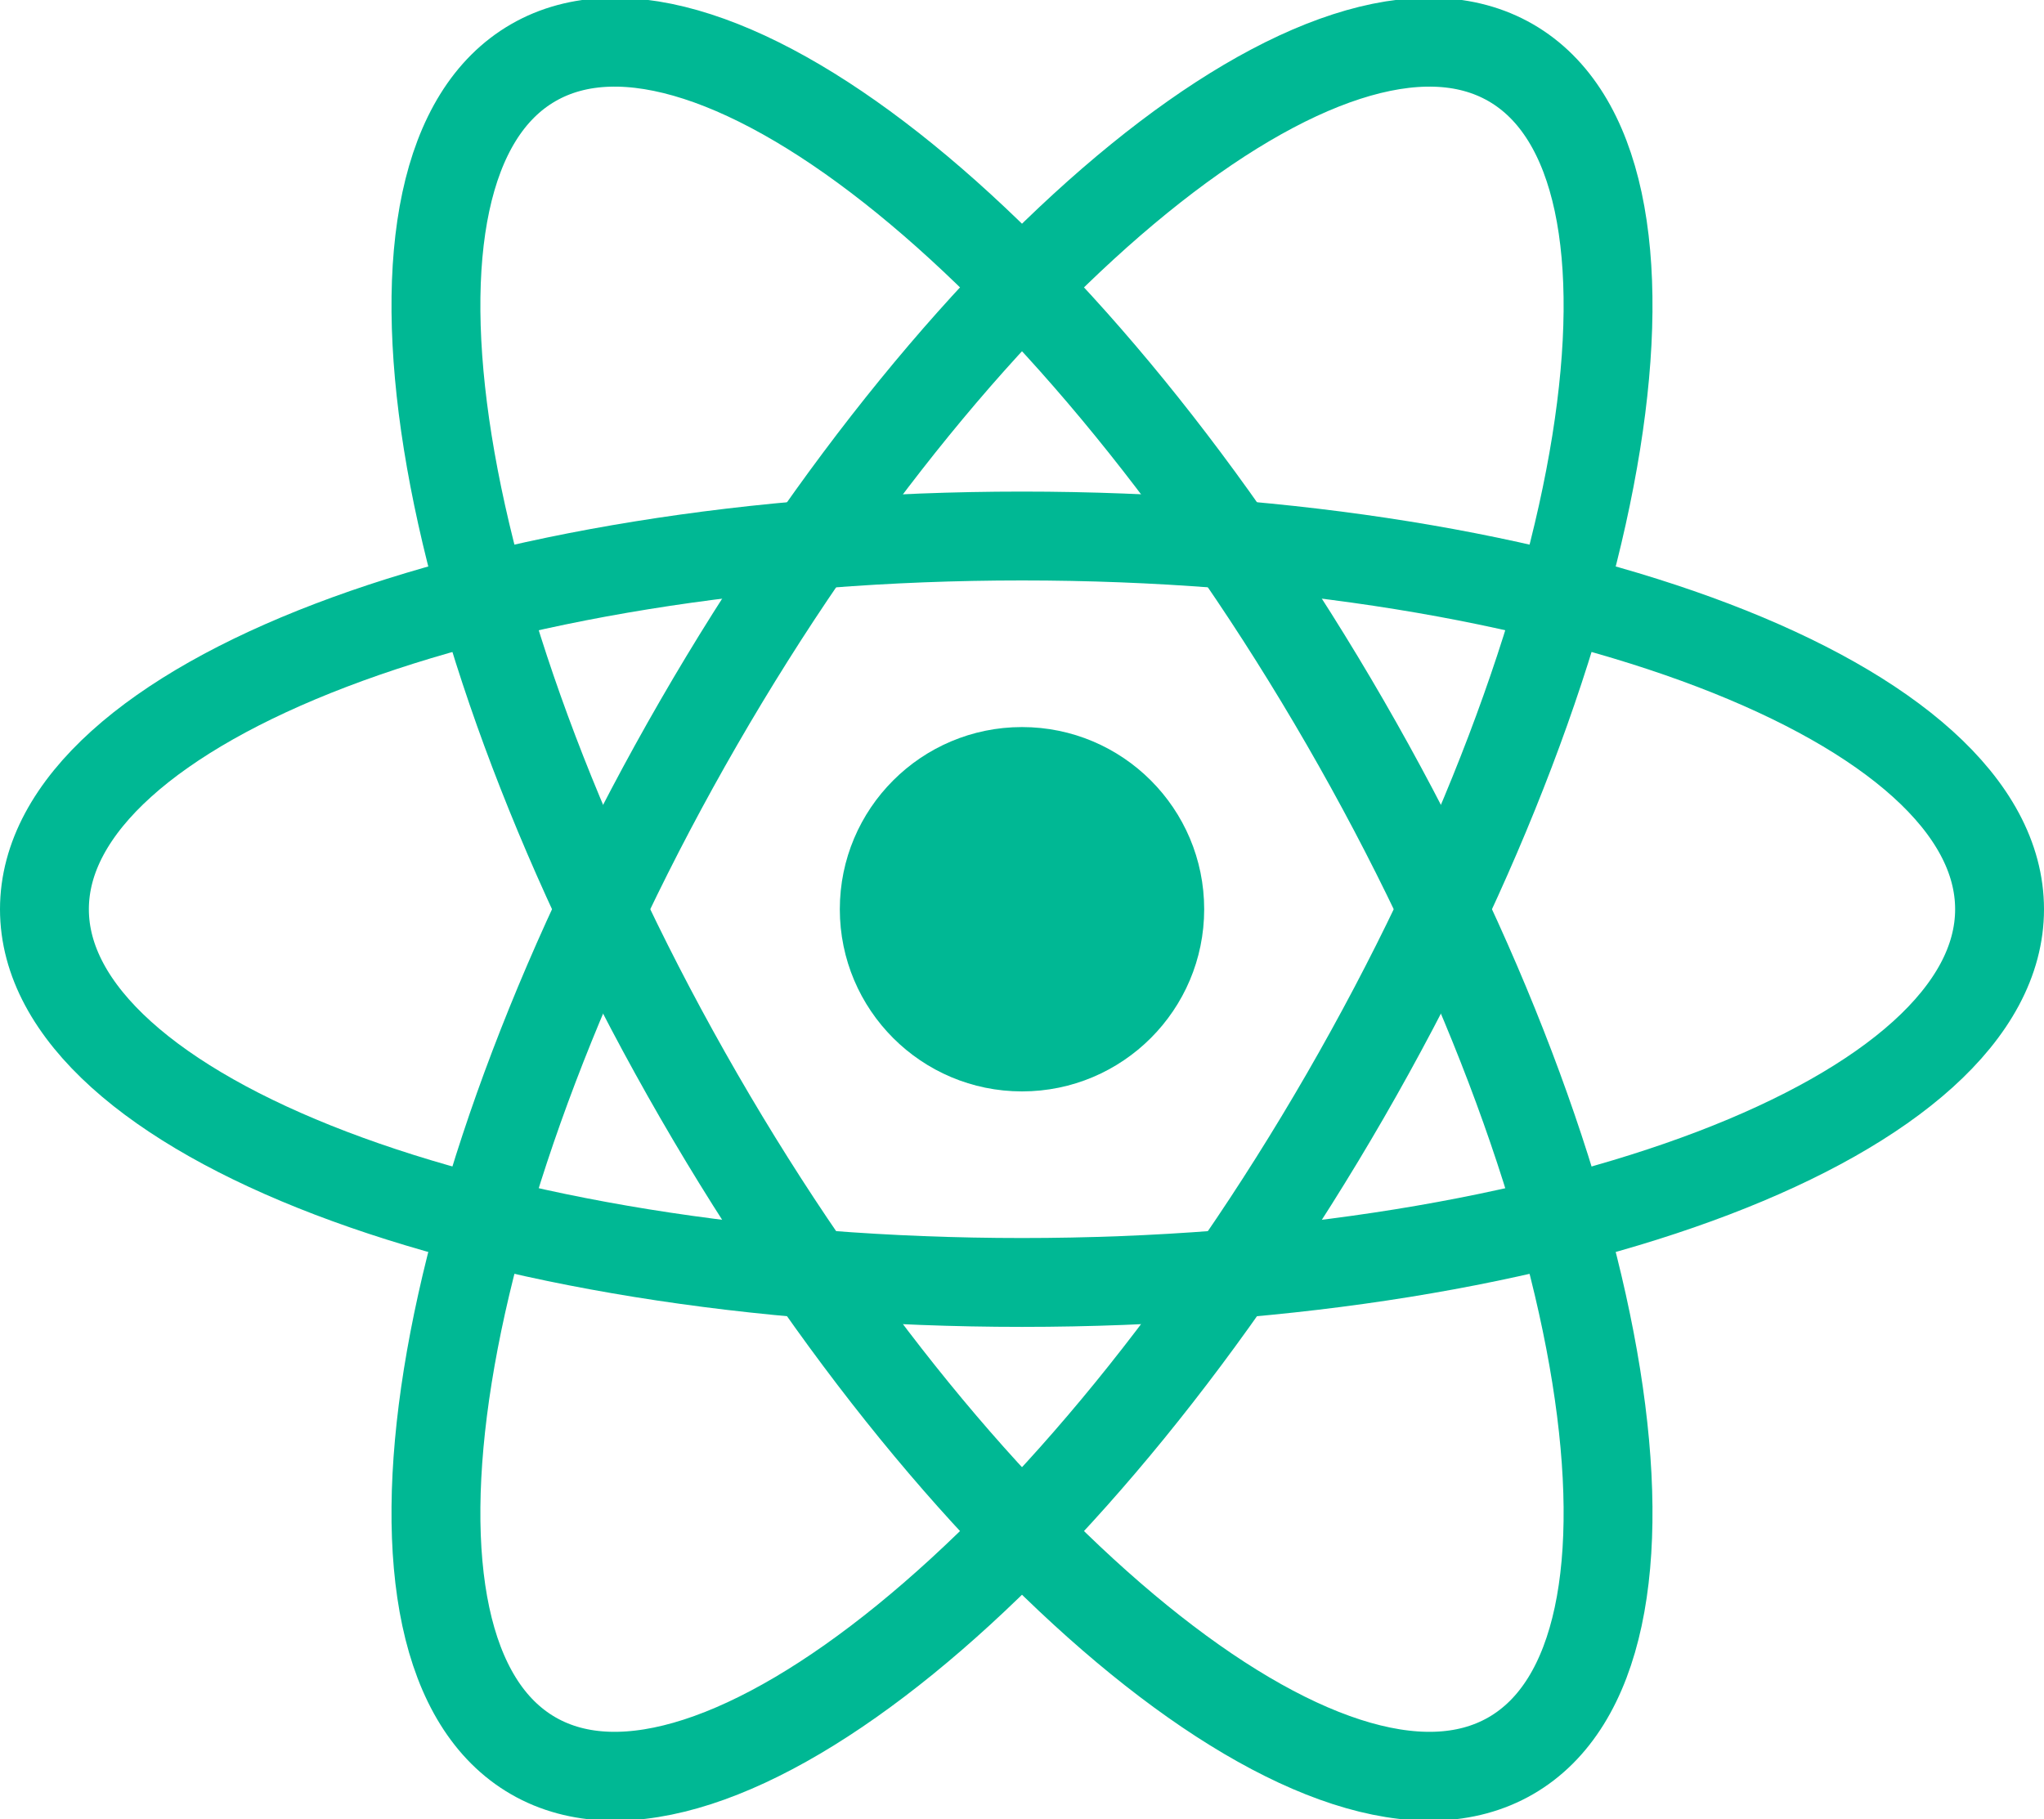
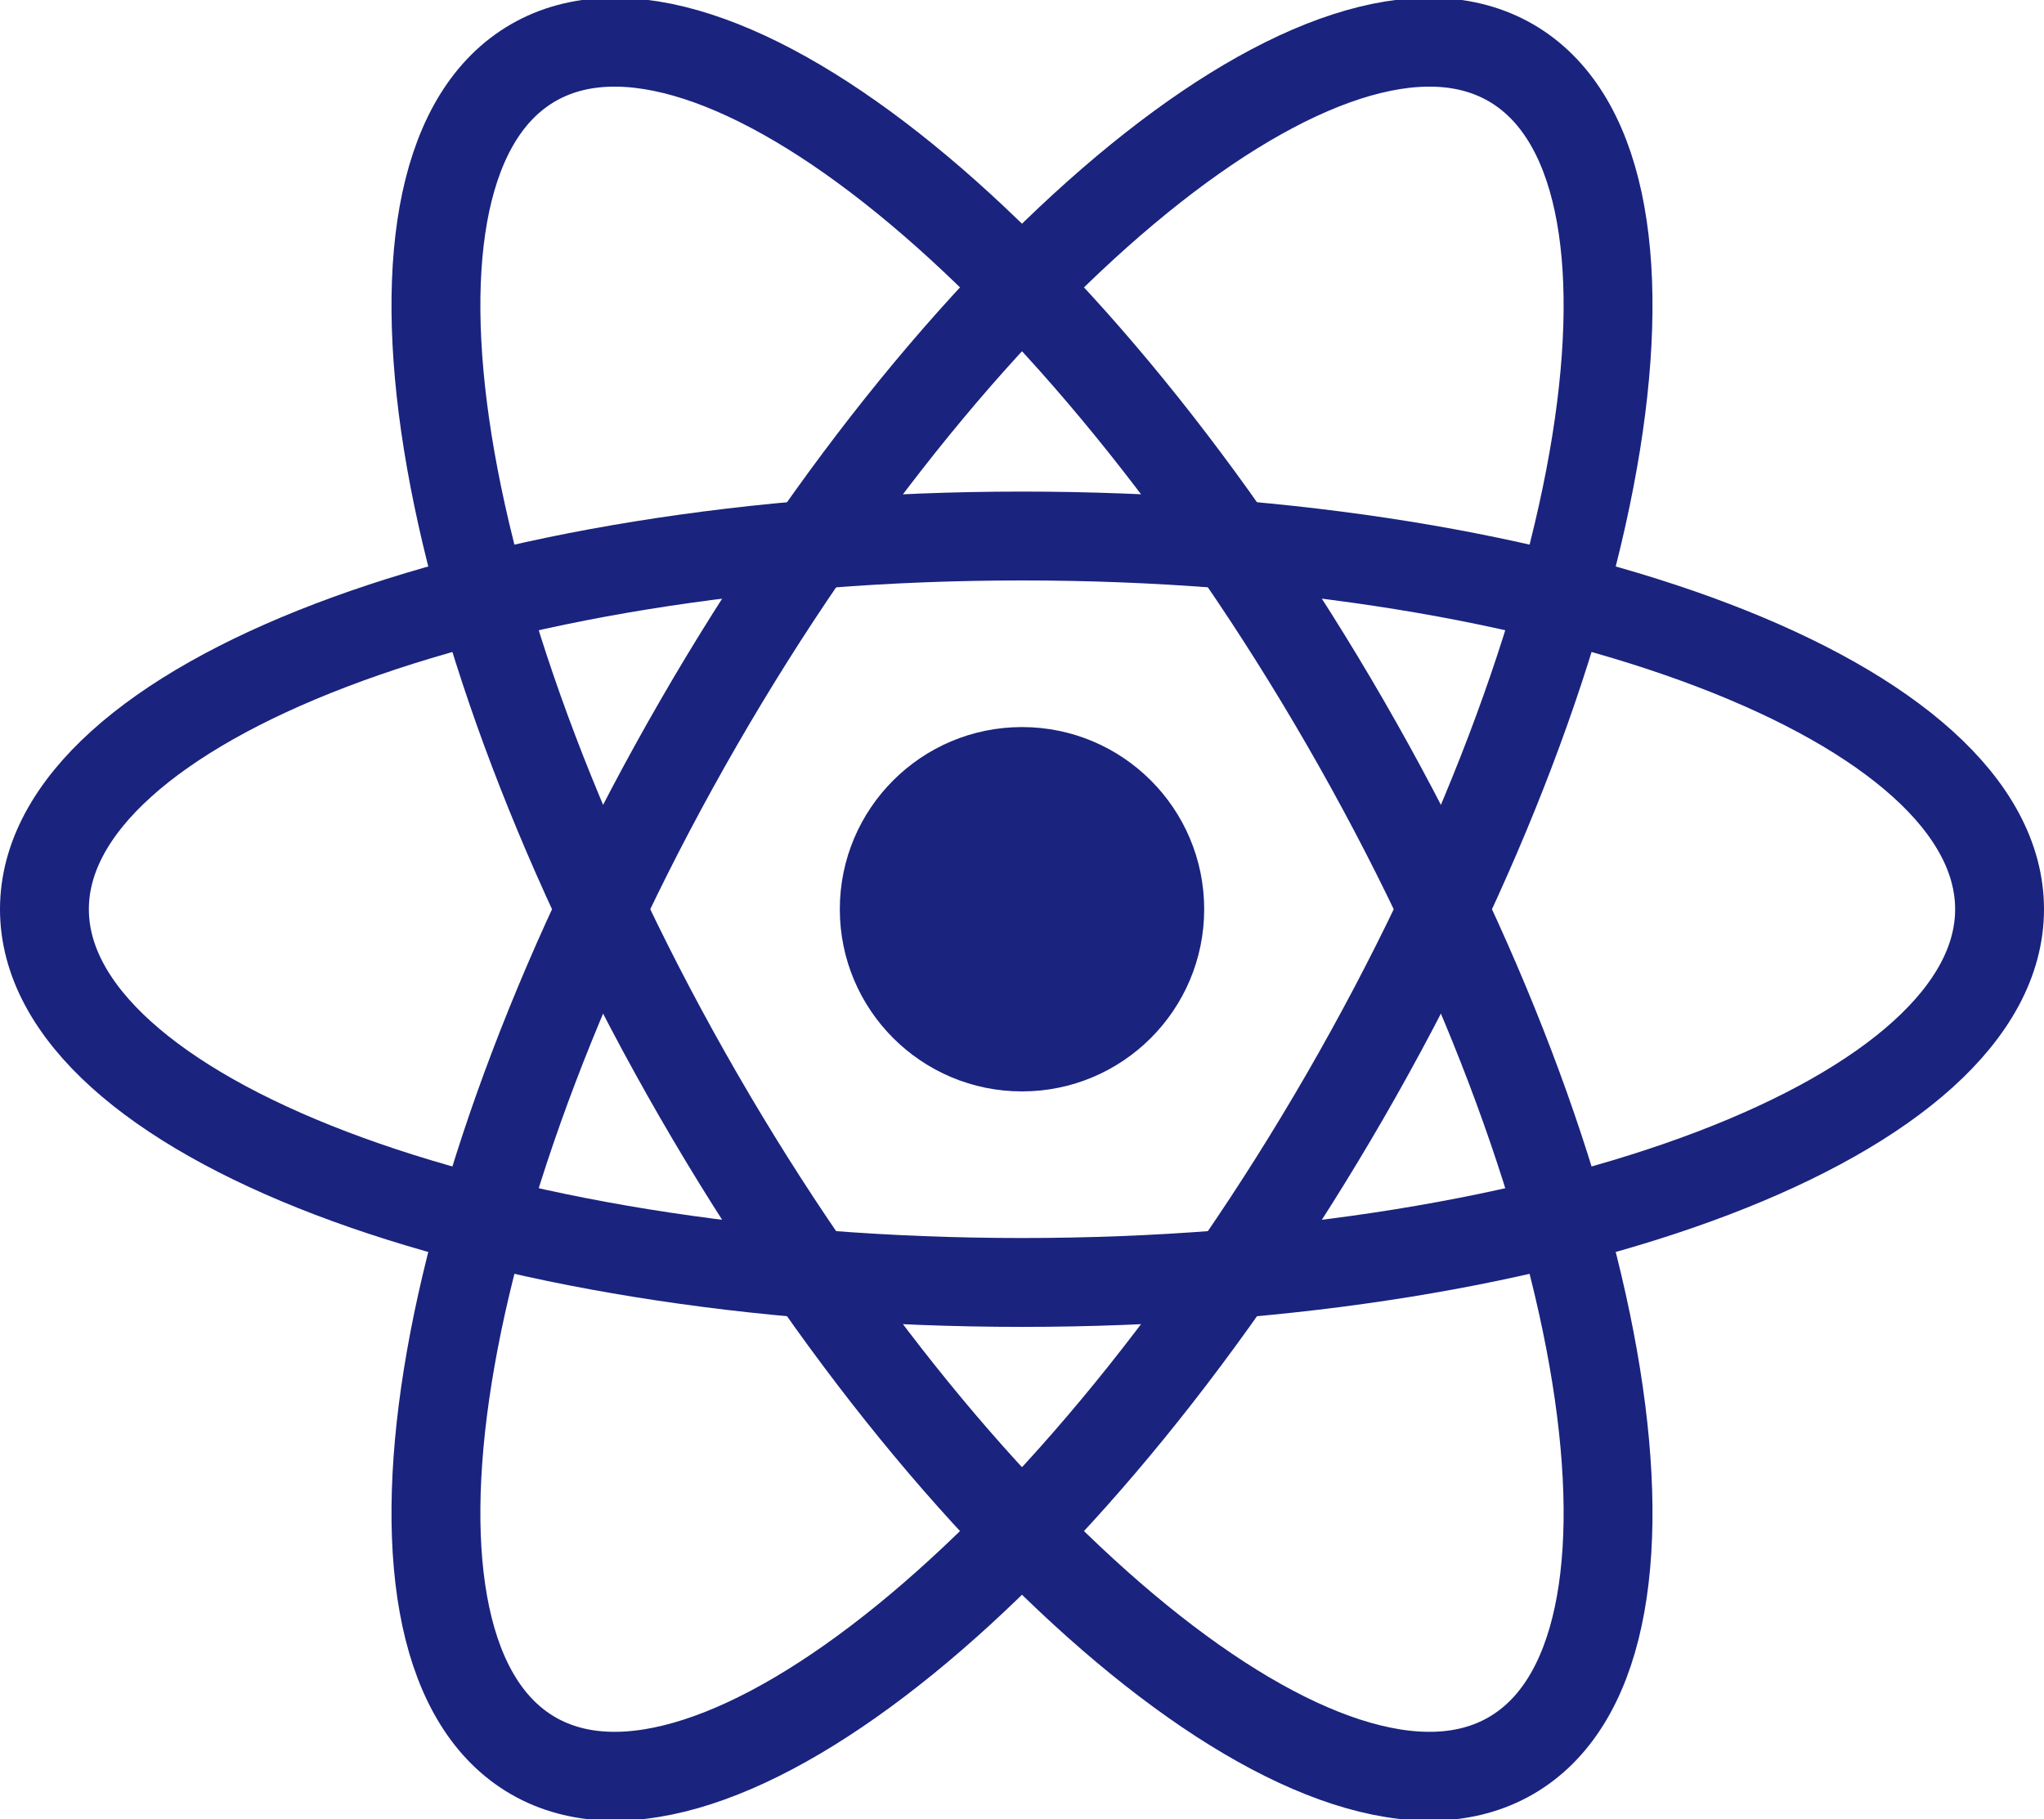
<svg xmlns="http://www.w3.org/2000/svg" viewBox="-11.5 -10.232 23 20.463">
-   <circle cx="0" cy="0" r="2.05" fill="#00b894" />
-   <g stroke="#00b894" stroke-width="1" fill="none">
+   <circle cx="0" cy="0" r="2.05" fill="#1A237E" />
+   <g stroke="#1A237E" stroke-width="1" fill="none">
    <ellipse rx="11" ry="4.2" />
    <ellipse rx="11" ry="4.2" transform="rotate(60)" />
    <ellipse rx="11" ry="4.2" transform="rotate(120)" />
  </g>
</svg>
